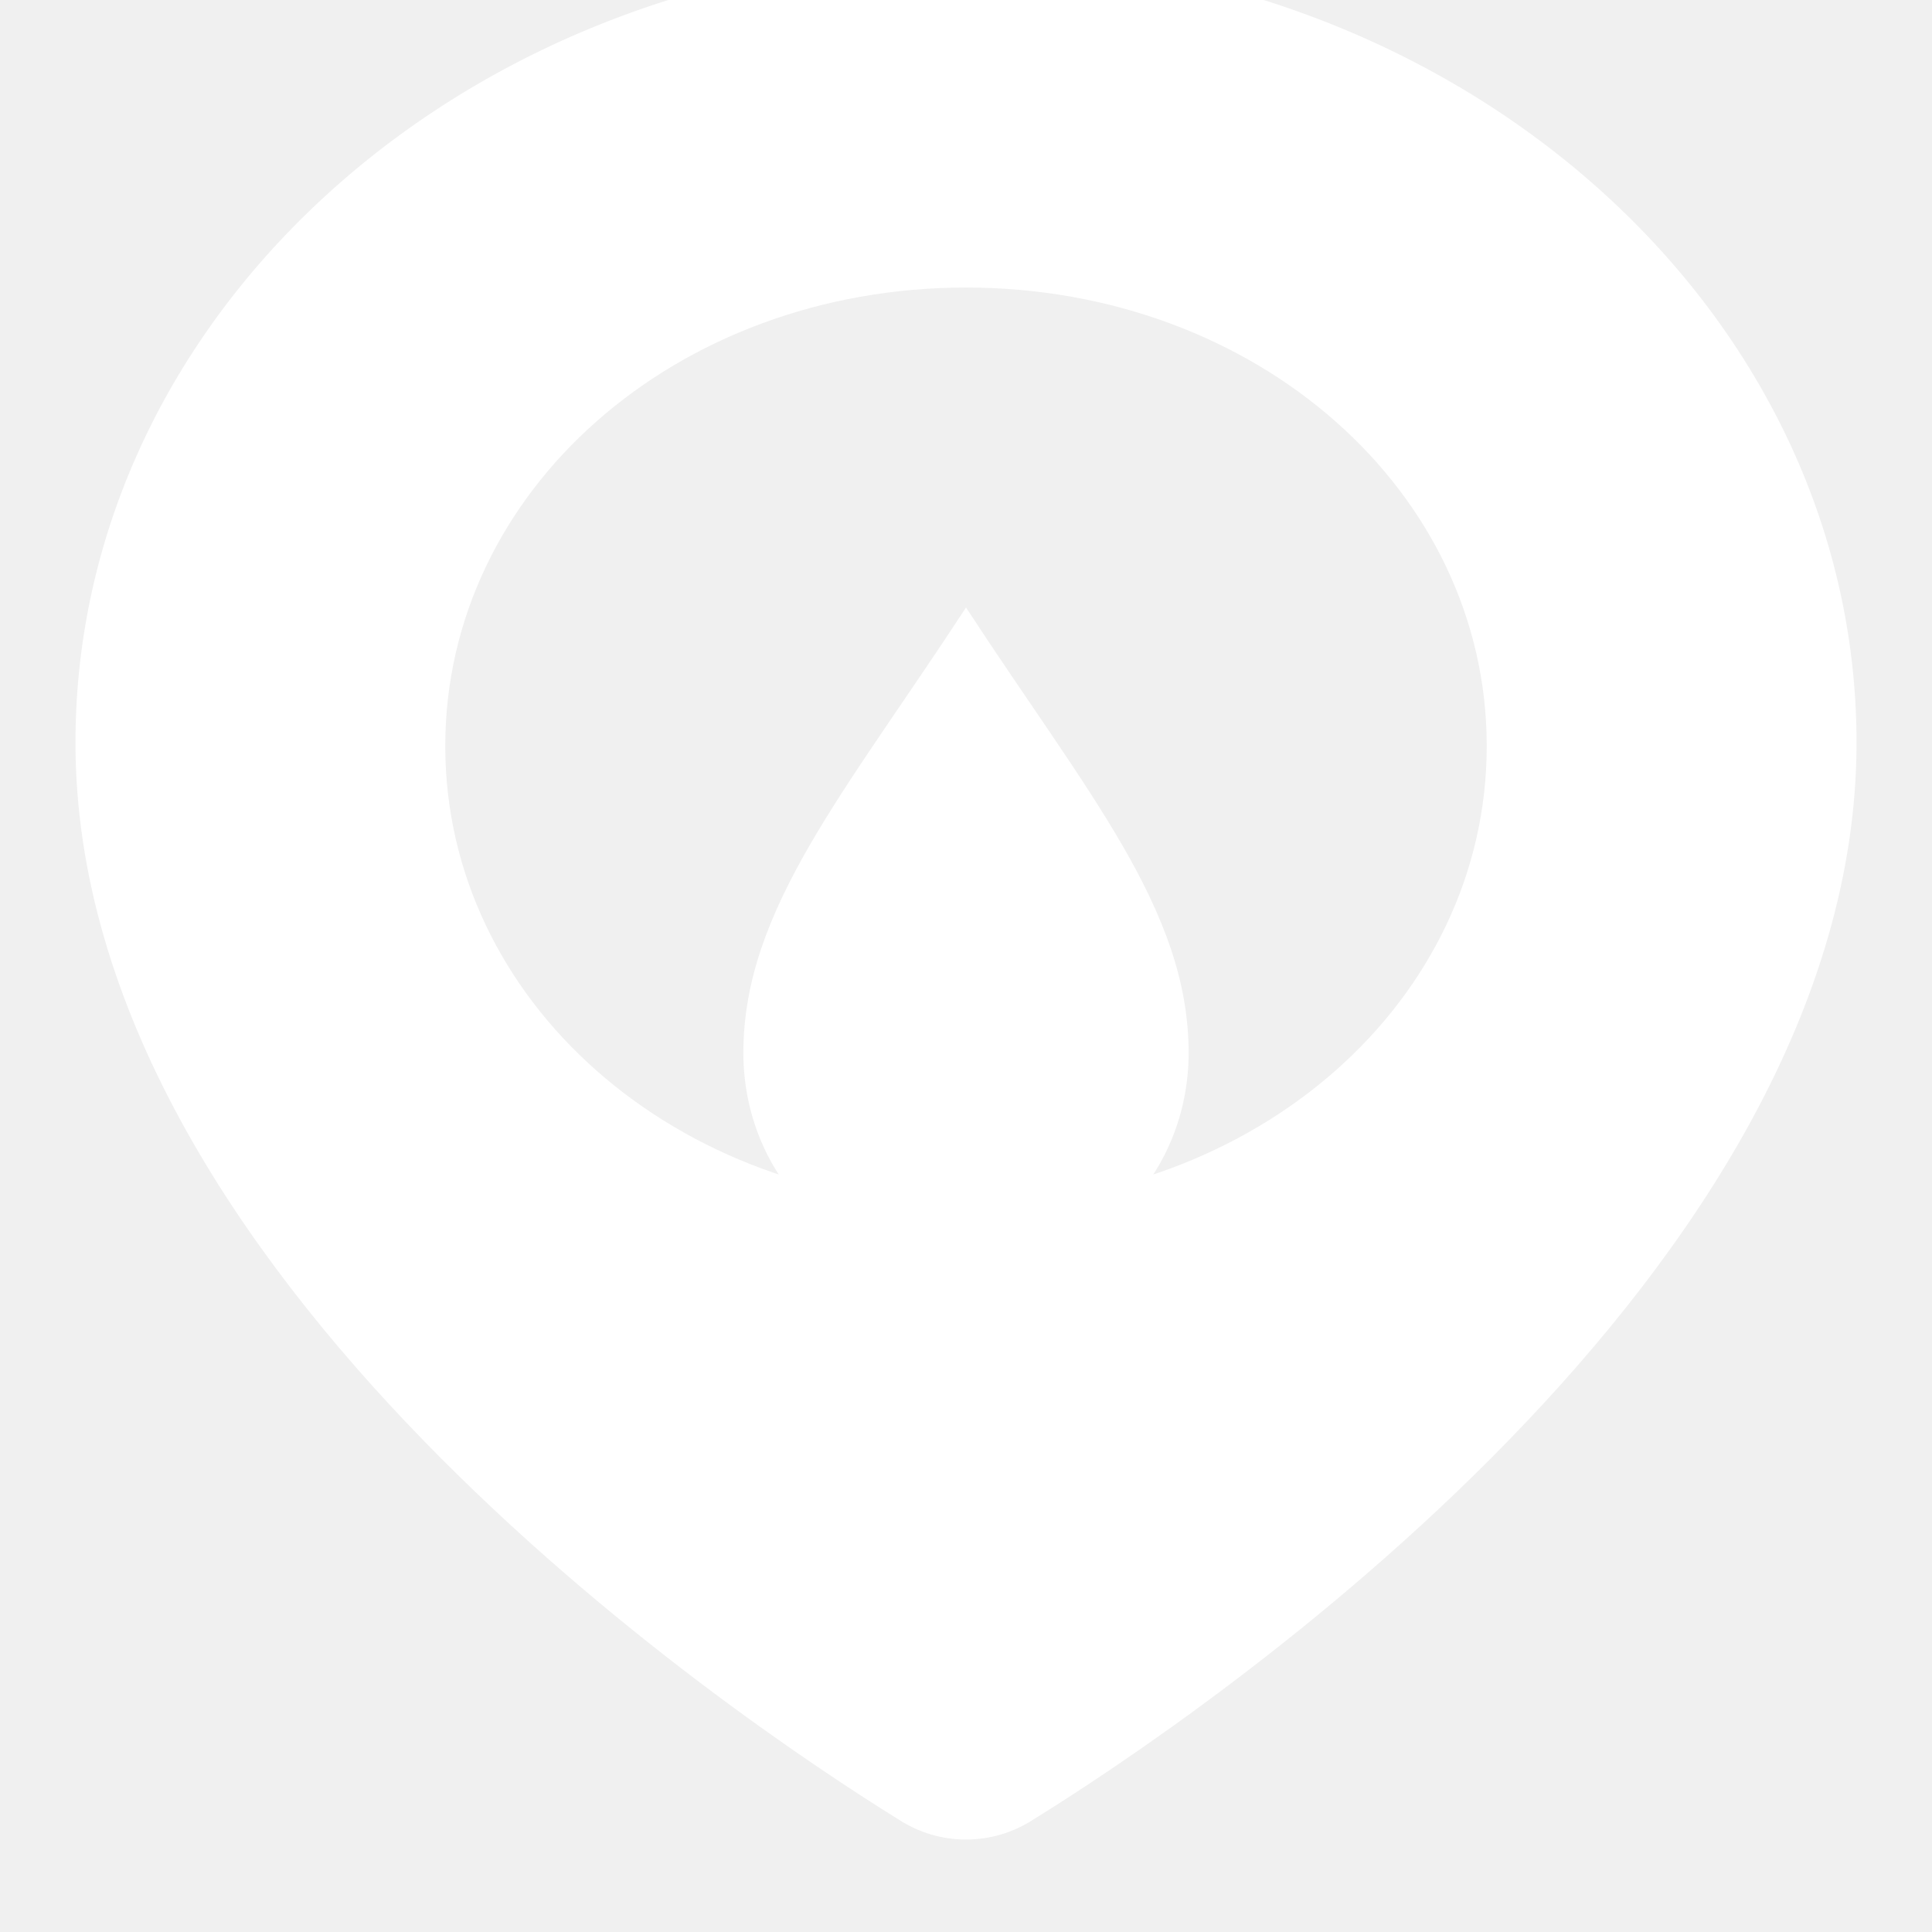
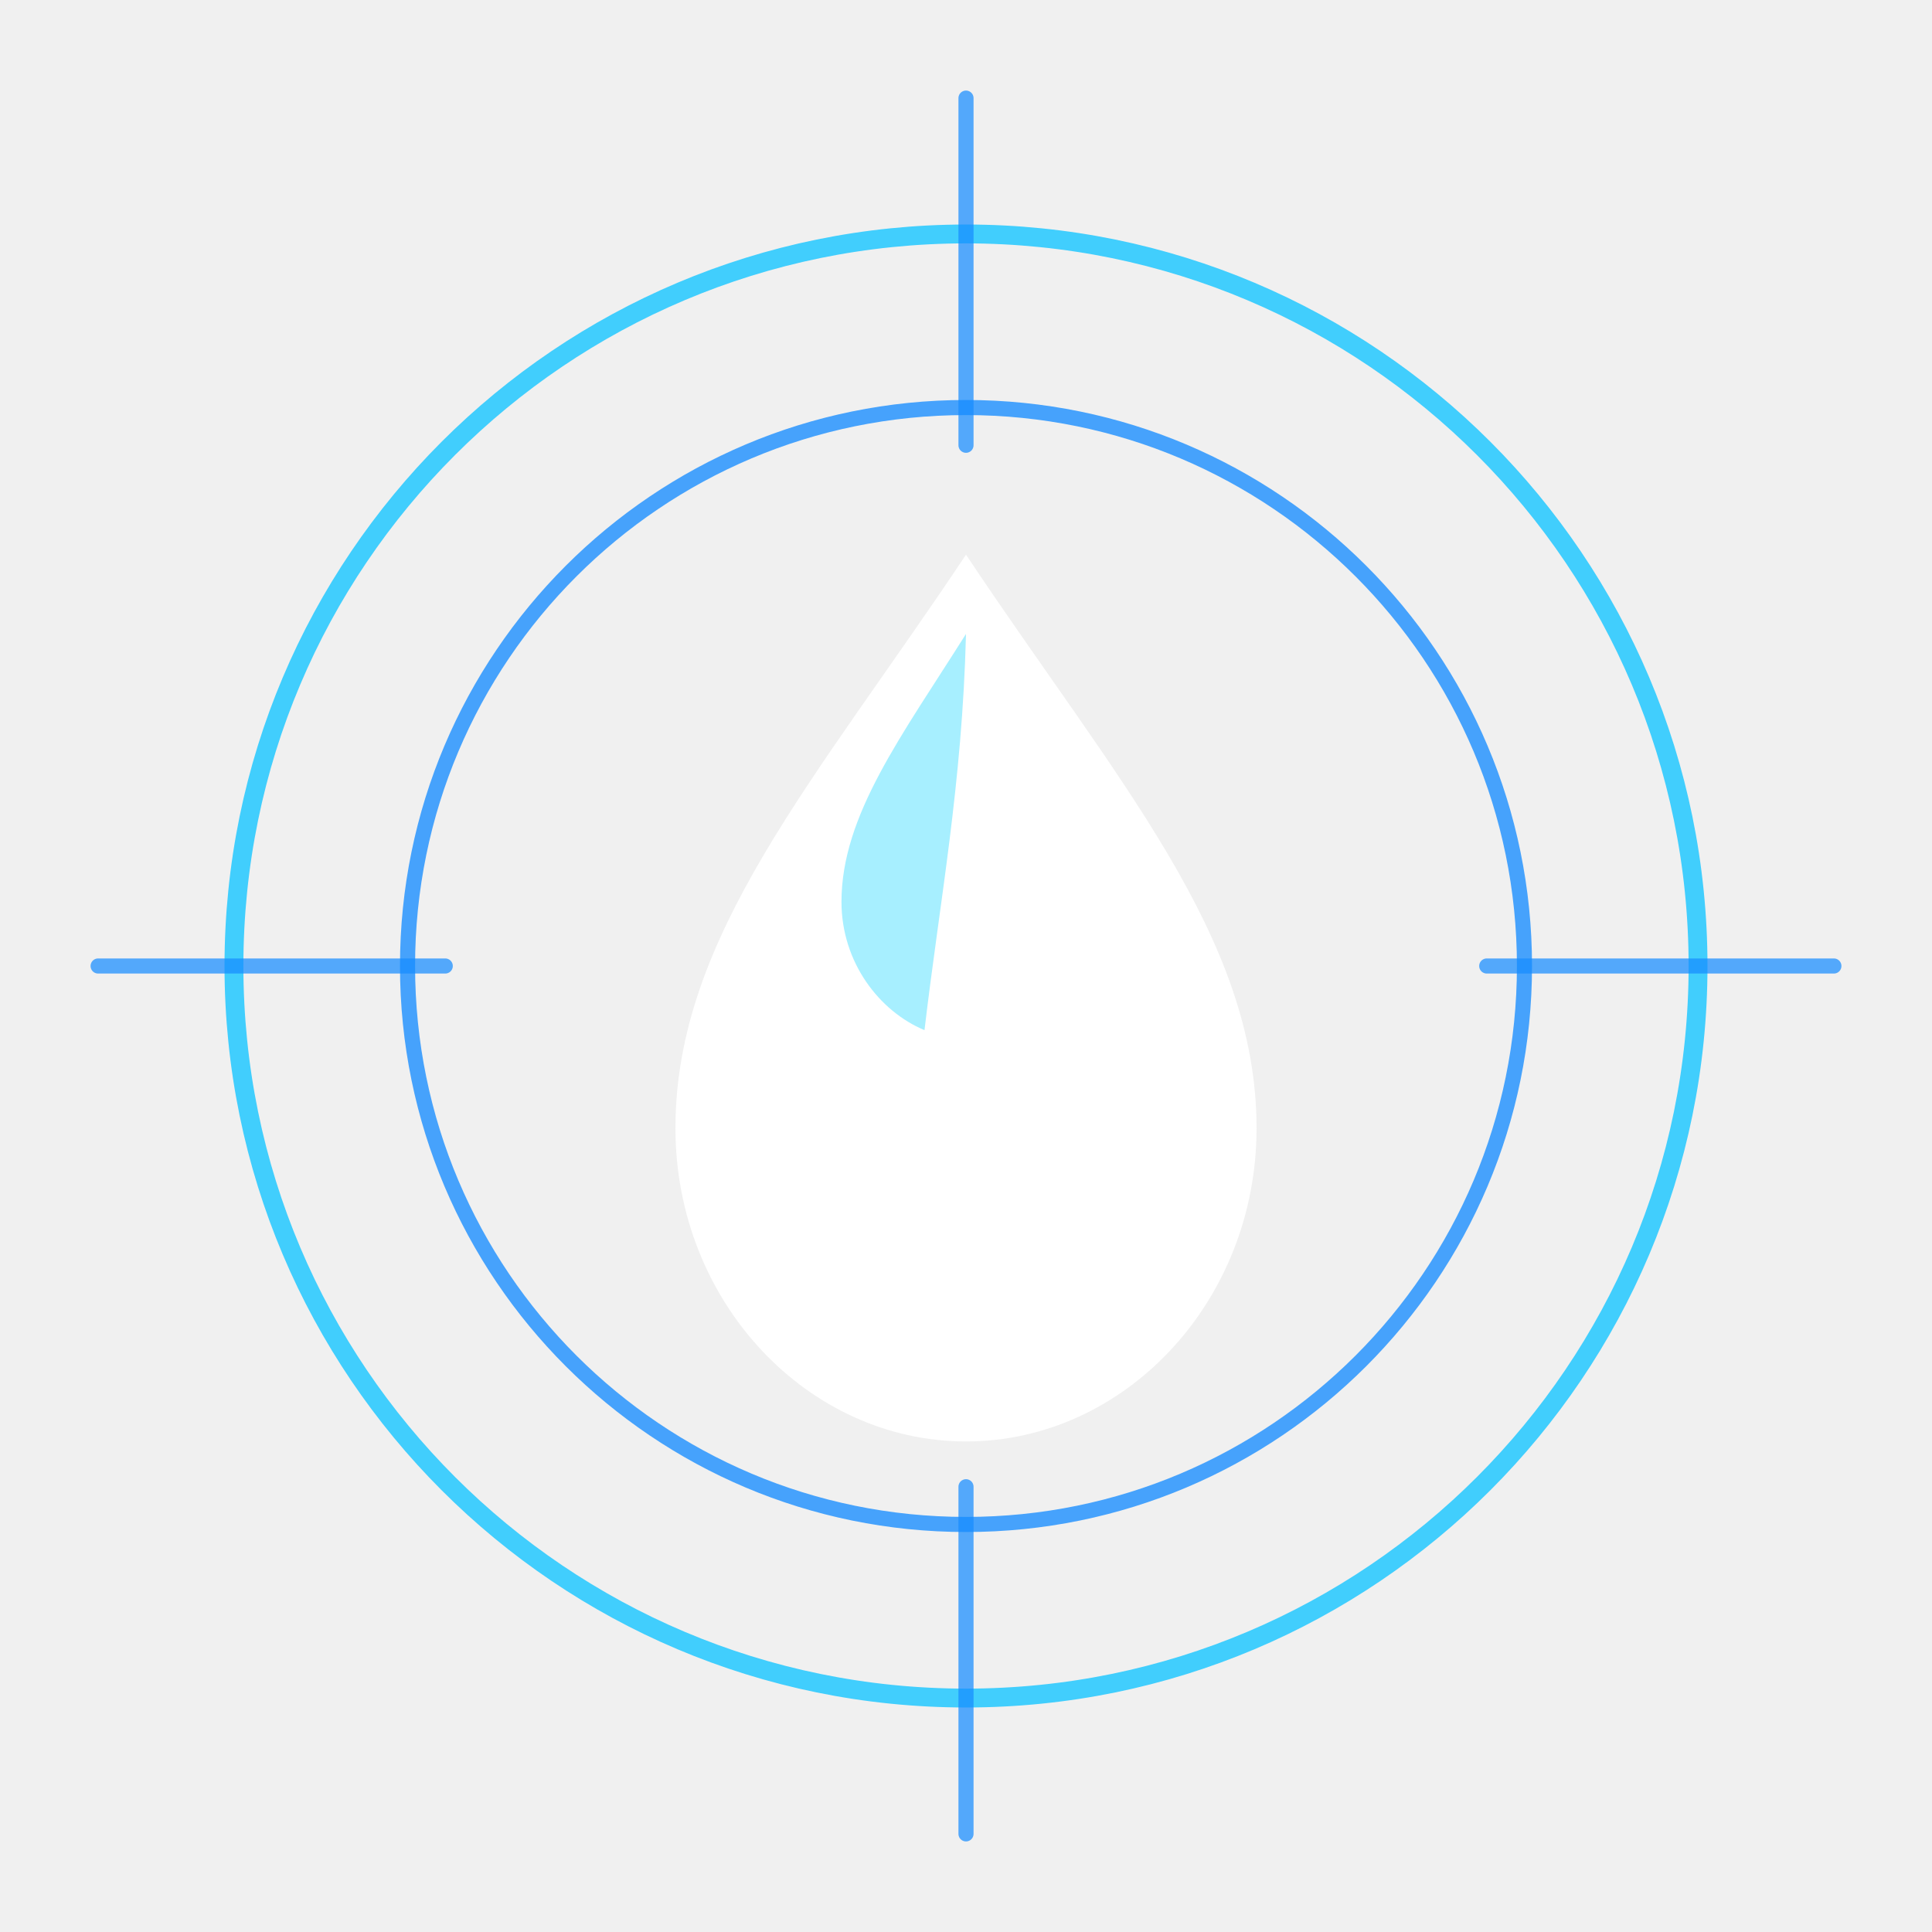
<svg xmlns="http://www.w3.org/2000/svg" width="512" height="512" viewBox="0 0 512 512">
-   <path fill="#FFFFFF" fill-rule="evenodd" d="M256 20C126 20 20 124 20 252c0 156 173 286 218 317 11 8 25 8 36 0 45-31 218-161 218-317C492 124 386 20 256 20Zm0 98c-77 0-138 60-138 135s61 135 138 135 138-60 138-135-61-135-138-135Z" transform="translate(0 -30) scale(1 .9)" />
-   <path fill="#FFFFFF" d="M256 161c-32 49-59 80-59 118 0 33 26 59 59 59s59-26 59-59c0-38-27-69-59-118Z" />
+   <g fill="none" stroke-linecap="round">
+     <circle cx="256" cy="256" r="194" stroke="#20C7FF" stroke-width="5" opacity=".84" />
+     <circle cx="256" cy="256" r="148" stroke="#168CFF" stroke-width="4" opacity=".78" />
+     <path d="M256 26v92M256 394v92M26 256h92M394 256h92" stroke="#168CFF" stroke-width="4" opacity=".72" />
+   </g>
+   <path fill="#FFFFFF" d="M256 147c-40 60-77 101-77 152 0 46 35 83 77 83s77-37 77-83c0-51-37-92-77-152Z" />
+   <path fill="#A7EFFF" d="M256 168c-17 27-33 48-33 71 0 16 10 29 22 34 4-34 10-65 11-105Z" />
</svg>
